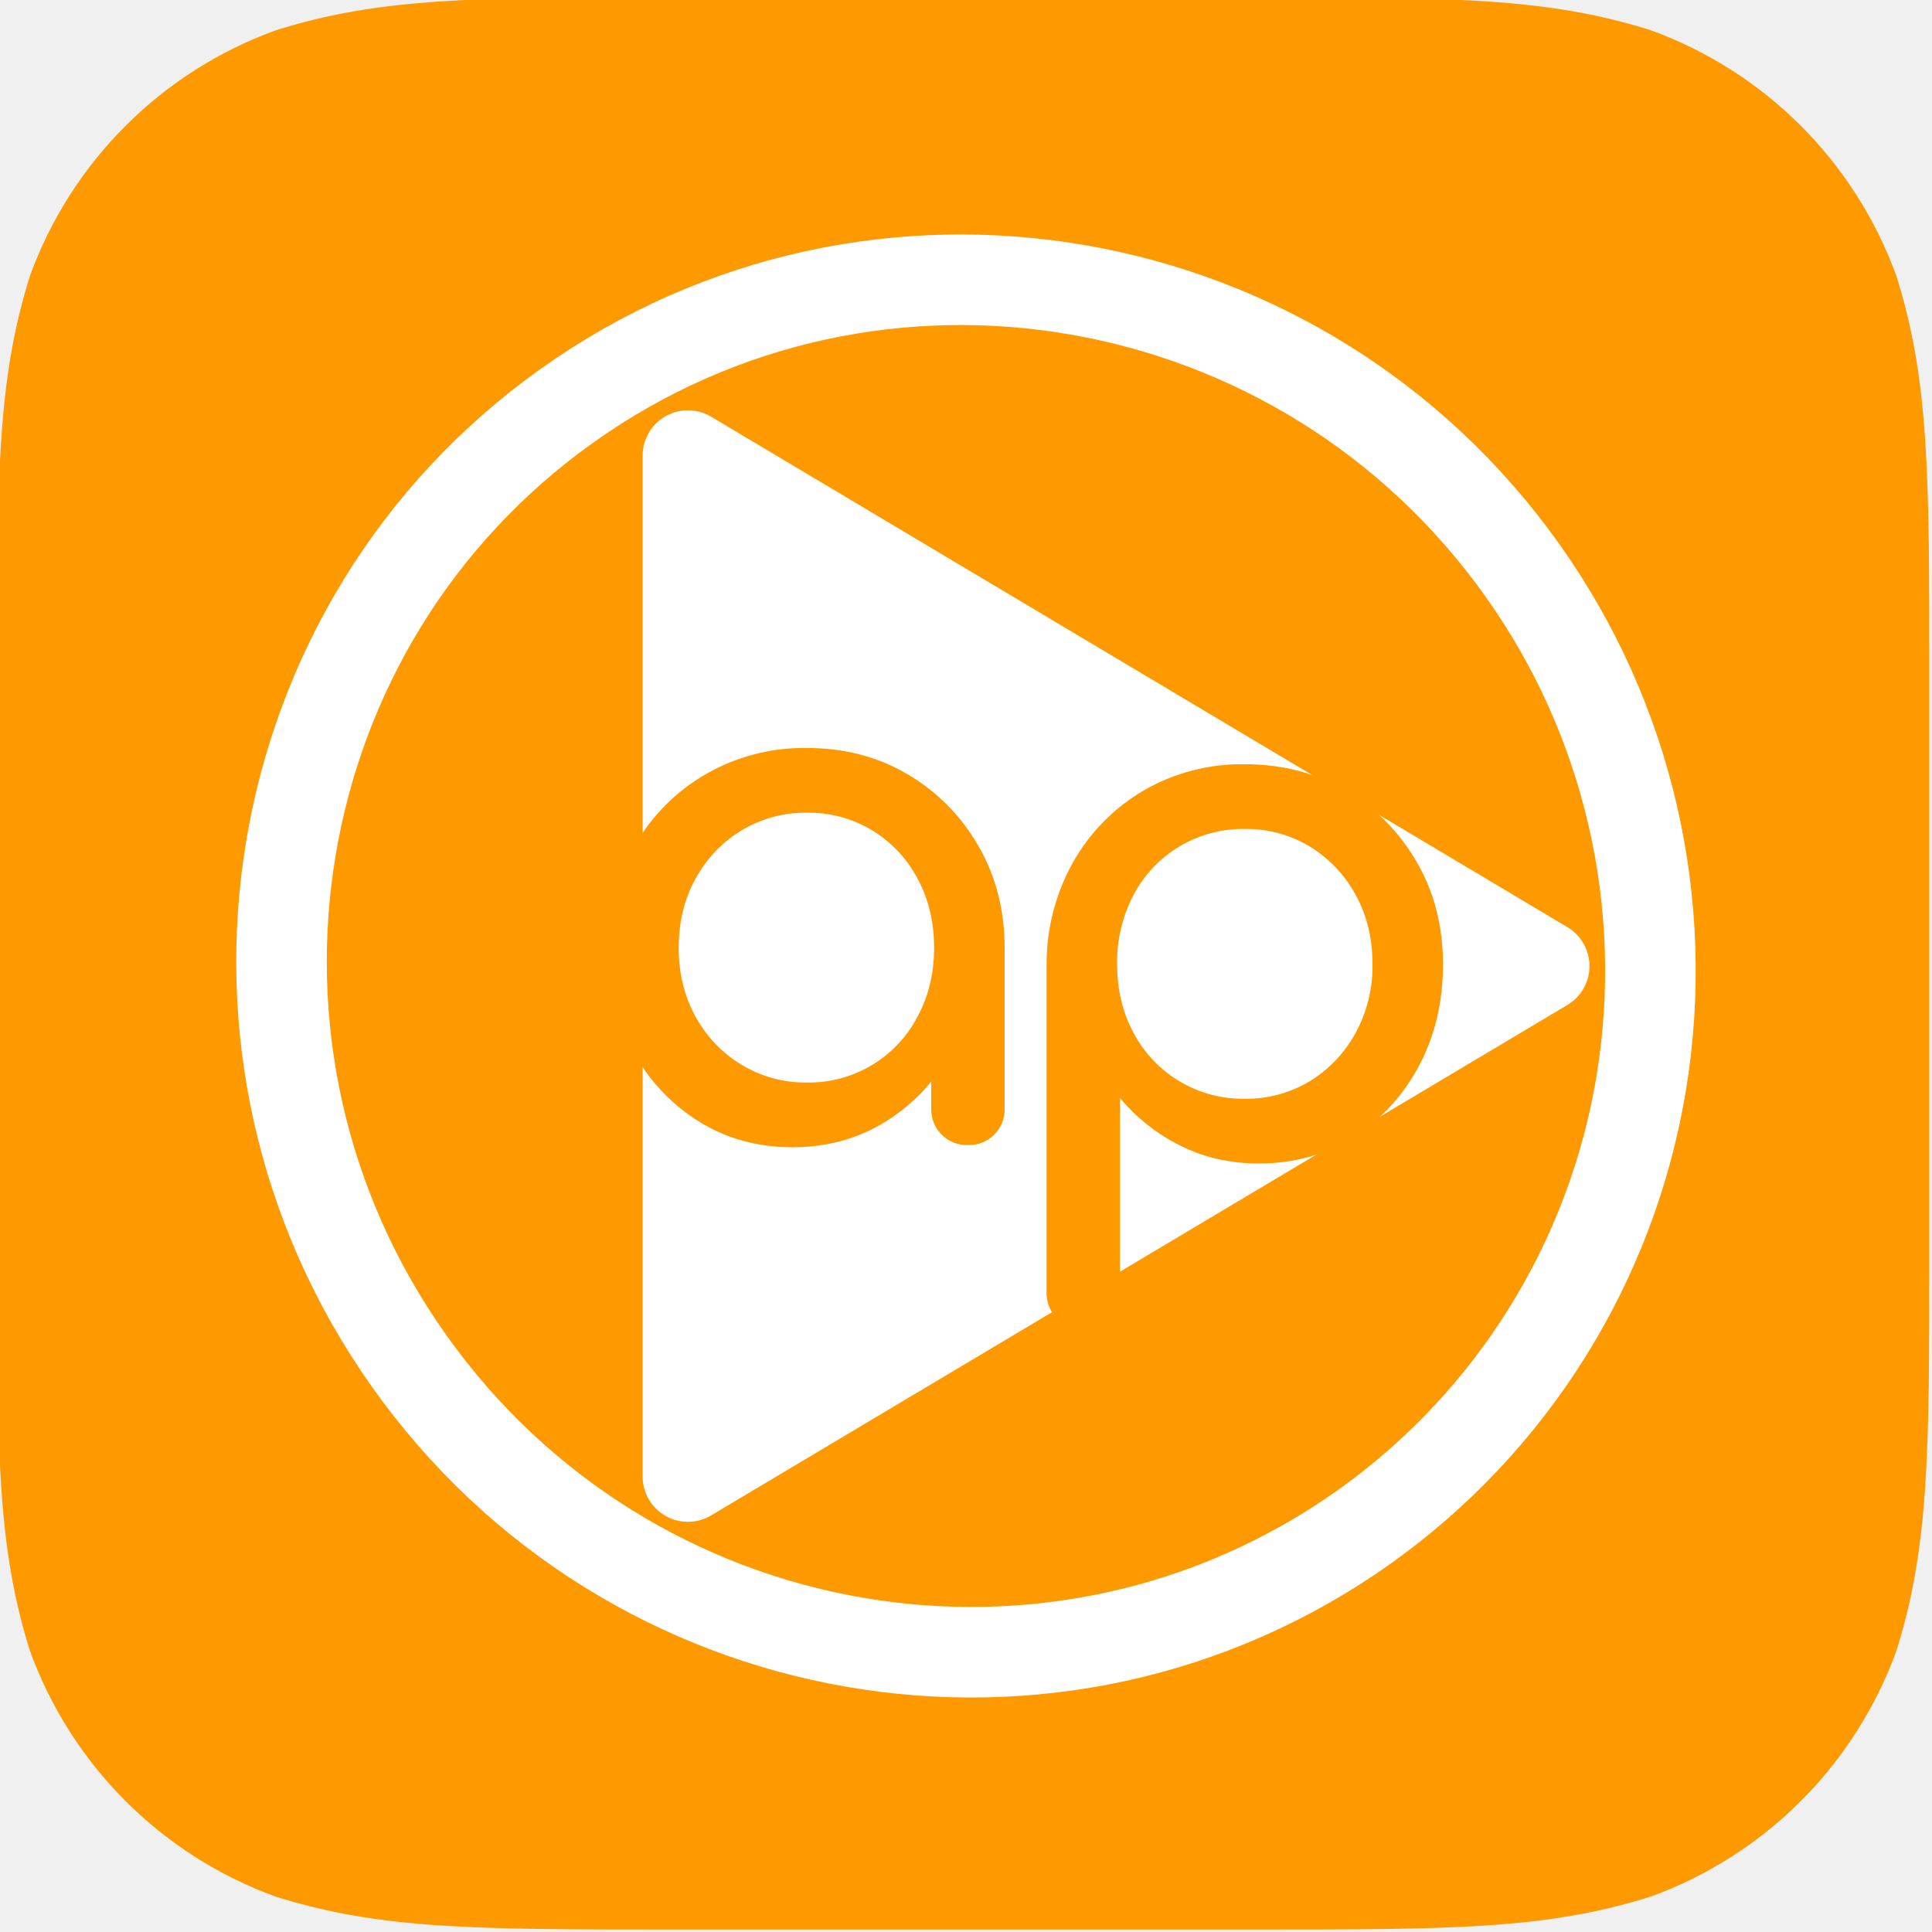
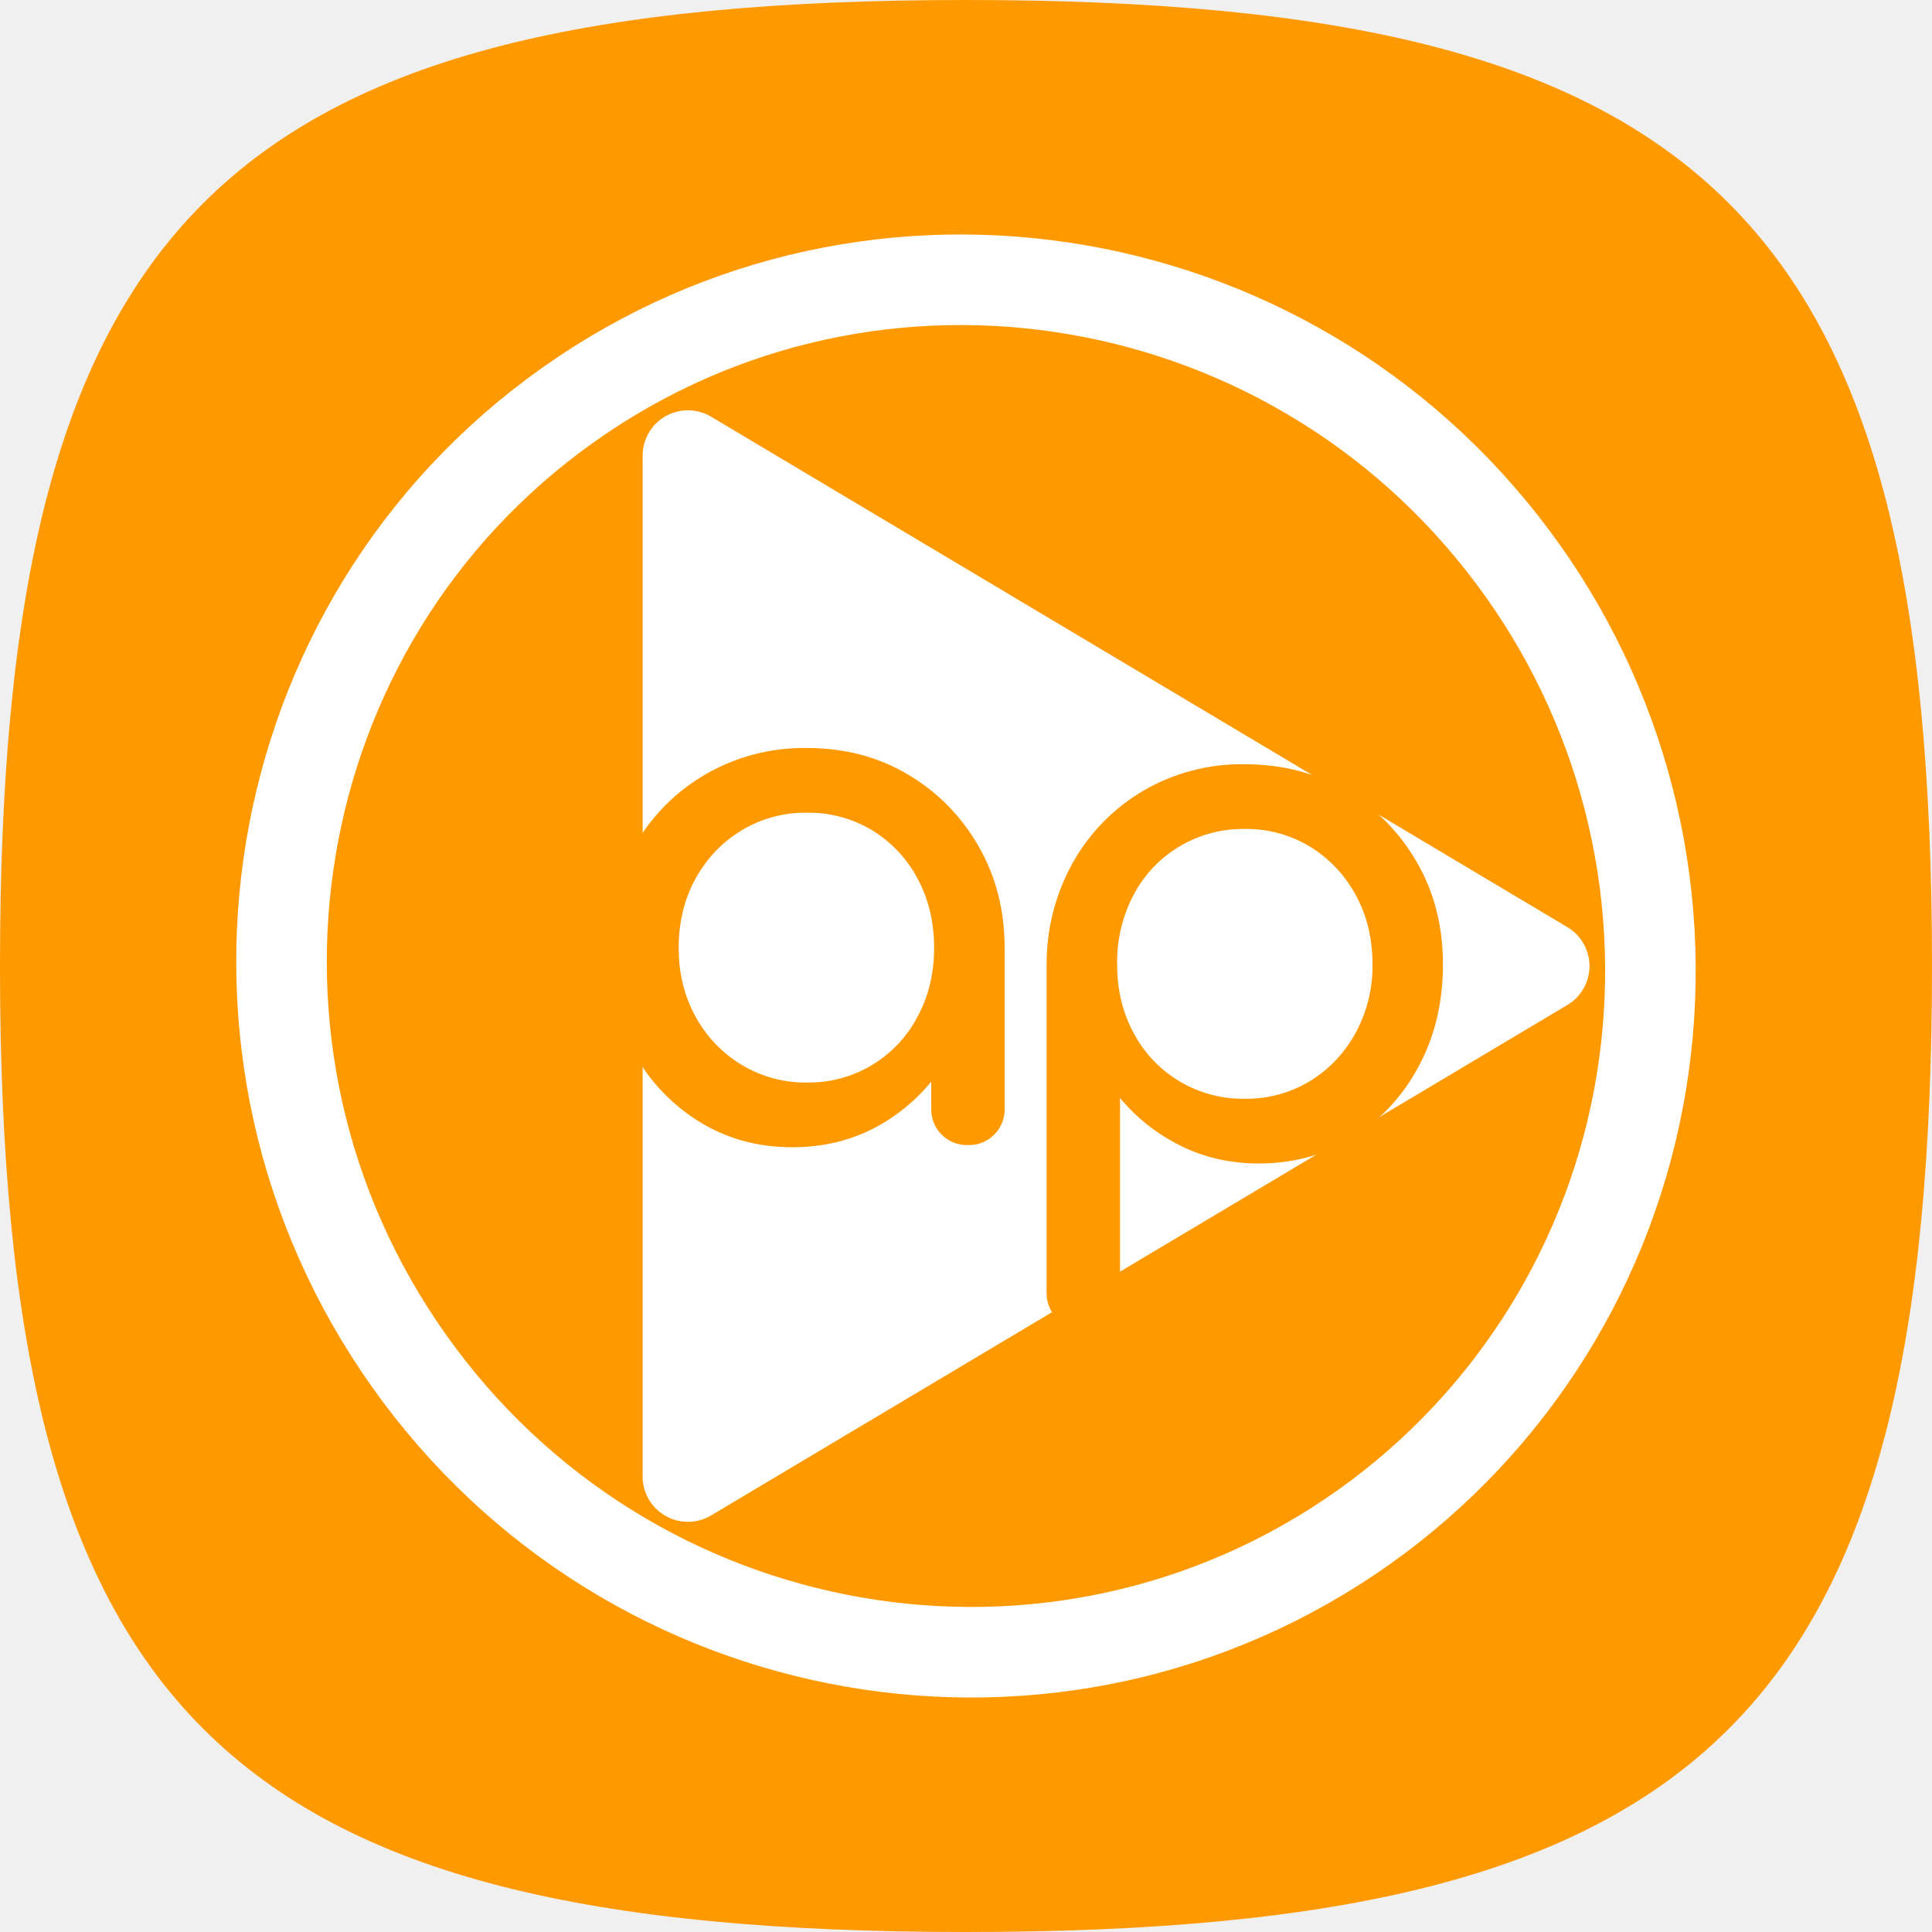
<svg xmlns="http://www.w3.org/2000/svg" width="32" height="32" fill="none" viewBox="0 0 32 32">
  <g clip-path="url(#a)">
-     <path fill="#F90" fill-rule="evenodd" d="M11.11-.045h9.686c3.214 0 4.819 0 6.55.547a6.797 6.797 0 0 1 4.062 4.063c.547 1.73.547 3.335.547 6.549V20.8c0 3.213 0 4.818-.547 6.549a6.798 6.798 0 0 1-4.063 4.063c-1.73.547-3.335.547-6.549.547H11.11c-3.213 0-4.818 0-6.549-.547a6.798 6.798 0 0 1-4.063-4.063c-.546-1.73-.546-3.336-.546-6.55v-9.685c0-3.214 0-4.819.546-6.55A6.794 6.794 0 0 1 4.565.503c1.73-.547 3.335-.547 6.549-.547" clip-rule="evenodd" />
+     <path fill="#F90" d="M3.366 28.634C.911 26.178 0 22.178 0 16S.91 5.822 3.366 3.366C5.822.911 9.822 0 16 0s10.178.91 12.634 3.366C31.089 5.822 32 9.822 32 16s-.91 10.178-3.366 12.634C26.178 31.089 22.178 32 16 32s-10.178-.91-12.634-3.366Z" />
    <path stroke="#fff" stroke-linejoin="round" stroke-miterlimit="10" stroke-width="1.5" d="M9.405 6.71c5.092-3.616 12.173-2.388 15.816 2.743a11.438 11.438 0 0 1 1.963 8.487 11.268 11.268 0 0 1-4.588 7.35c-5.093 3.616-12.174 2.388-15.816-2.743-3.643-5.13-2.468-12.221 2.625-15.837Z" clip-rule="evenodd" />
    <path fill="#fff" fill-rule="evenodd" stroke="#fff" stroke-linejoin="round" stroke-miterlimit="10" stroke-width="1.5" d="m11.394 7.546 14.183 8.455-14.183 8.455V7.546Z" clip-rule="evenodd" />
    <path fill="#F90" d="M17.942 22.012a.59.59 0 0 1-.607-.608v-5.433a3.441 3.441 0 0 1 .44-1.693 3.19 3.19 0 0 1 1.168-1.185 3.231 3.231 0 0 1 1.67-.435c.627 0 1.187.145 1.679.435.493.29.884.685 1.174 1.185.29.5.434 1.065.434 1.693 0 .627-.133 1.19-.4 1.686a3.09 3.09 0 0 1-1.089 1.18c-.46.29-.98.434-1.56.434-.47 0-.9-.097-1.293-.292a3.063 3.063 0 0 1-1.007-.793v3.218a.6.6 0 0 1-.167.435.586.586 0 0 1-.442.173Zm2.67-3.813a2.03 2.03 0 0 0 1.084-.292c.318-.195.57-.46.757-.798a2.31 2.31 0 0 0 .28-1.138c0-.43-.093-.813-.28-1.15a2.122 2.122 0 0 0-.757-.799 2.032 2.032 0 0 0-1.084-.292 2.046 2.046 0 0 0-1.836 1.091 2.38 2.38 0 0 0-.273 1.15c0 .42.09.8.273 1.138a2.046 2.046 0 0 0 1.836 1.09Zm-7.488.803c-.58 0-1.1-.145-1.562-.435a3.1 3.1 0 0 1-1.09-1.18c-.265-.496-.398-1.058-.398-1.686 0-.628.145-1.192.435-1.692.29-.501.683-.896 1.18-1.186a3.26 3.26 0 0 1 1.673-.434c.62 0 1.176.144 1.668.434.493.29.884.685 1.174 1.186.29.5.436 1.064.436 1.692h-.465c0 .628-.133 1.19-.4 1.686-.266.497-.63.89-1.09 1.18-.46.29-.98.435-1.561.435Zm.238-1.072a2.03 2.03 0 0 0 1.835-1.09c.183-.338.275-.718.275-1.139 0-.429-.092-.812-.275-1.15a2.07 2.07 0 0 0-.75-.798 2.034 2.034 0 0 0-1.085-.292 2.04 2.04 0 0 0-1.078.292c-.321.194-.576.46-.763.799-.186.337-.28.72-.28 1.149 0 .421.094.8.28 1.139.187.337.442.603.763.797a2.04 2.04 0 0 0 1.078.293Zm2.67 1.036a.59.59 0 0 1-.608-.608v-1.823l.226-1.263.99.429v2.657a.59.59 0 0 1-.608.608Z" />
  </g>
  <defs>
    <clipPath id="a">
      <path fill="#fff" d="M0 0h32v32H0z" />
    </clipPath>
  </defs>
</svg>
